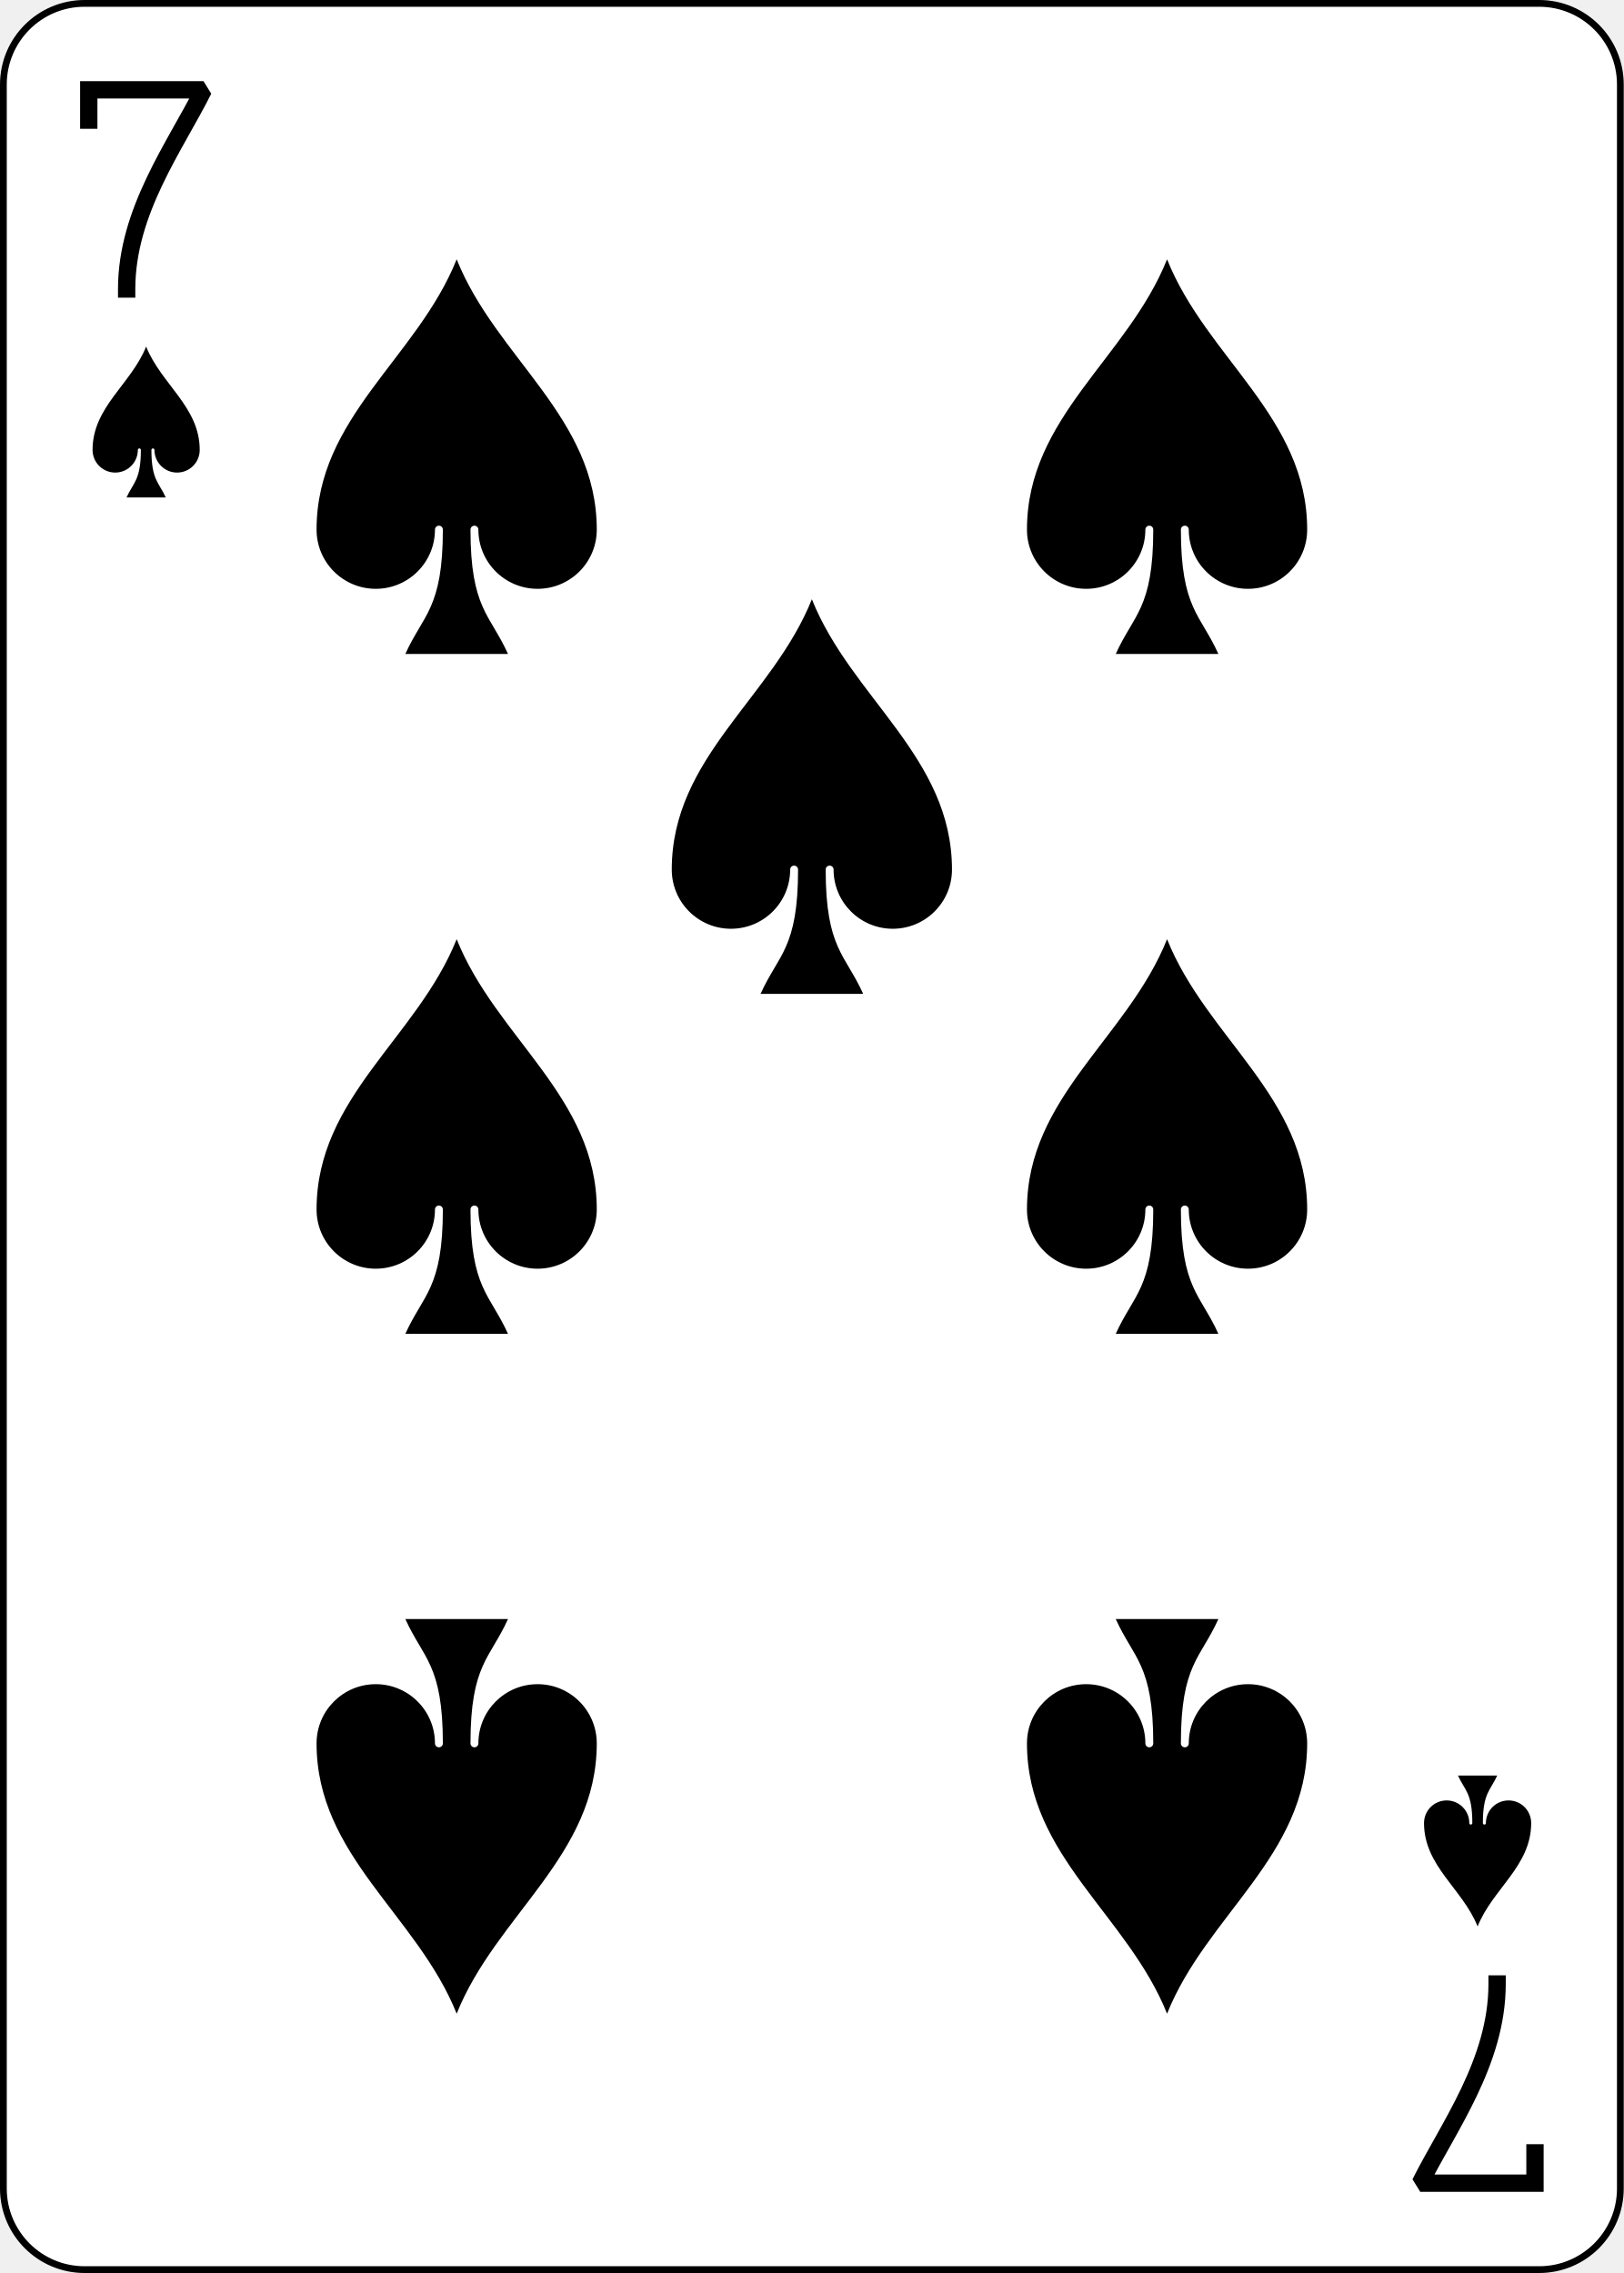
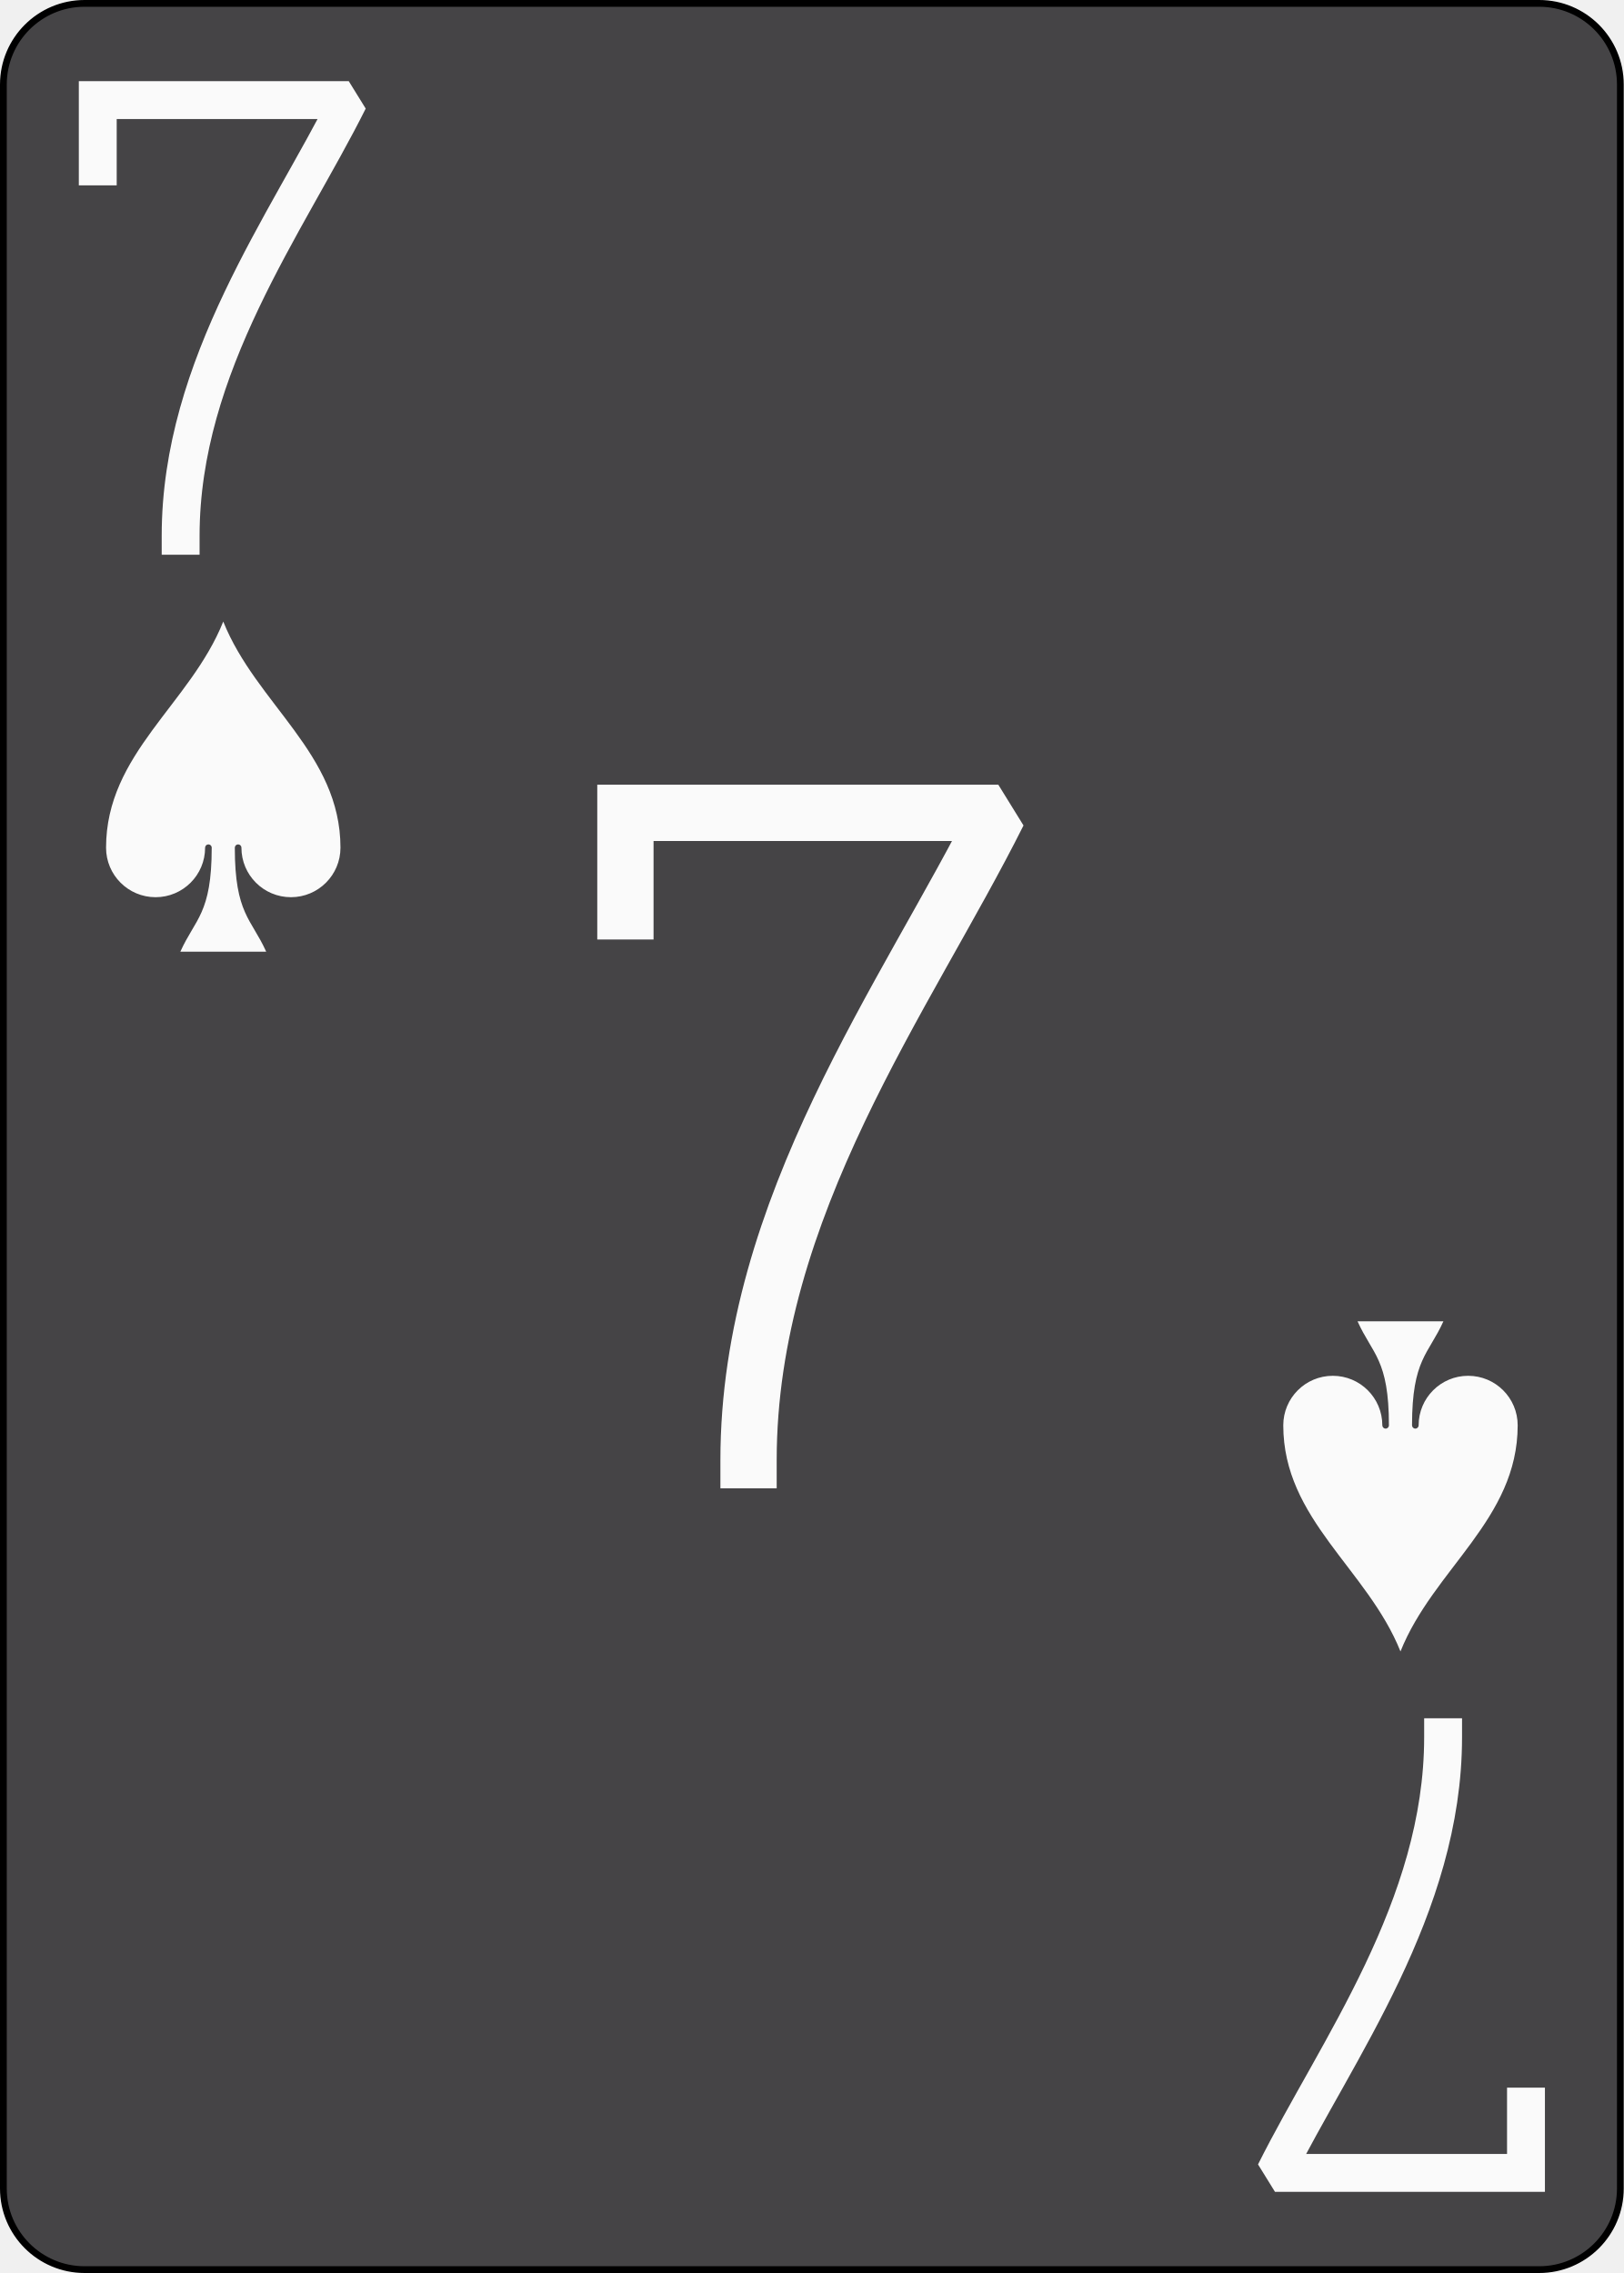
<svg xmlns="http://www.w3.org/2000/svg" xmlns:xlink="http://www.w3.org/1999/xlink" class="card" face="7S" height="3.5in" preserveAspectRatio="none" viewBox="-120 -168 240 336" width="2.5in">
  <defs>
    <symbol id="SS7" viewBox="-600 -600 1200 1200" preserveAspectRatio="xMinYMid">
-       <path d="M0 -500C100 -250 355 -100 355 185A150 150 0 0 1 55 185A10 10 0 0 0 35 185C35 385 85 400 130 500L-130 500C-85 400 -35 385 -35 185A10 10 0 0 0 -55 185A150 150 0 0 1 -355 185C-355 -100 -100 -250 0 -500Z" fill="black" />
+       <path d="M0 -500C100 -250 355 -100 355 185A150 150 0 0 1 55 185A10 10 0 0 0 35 185C35 385 85 400 130 500L-130 500C-85 400 -35 385 -35 185A10 10 0 0 0 -55 185A150 150 0 0 1 -355 185C-355 -100 -100 -250 0 -500Z" fill="#fafafa" />
    </symbol>
    <symbol id="VS7" viewBox="-500 -500 1000 1000" preserveAspectRatio="xMinYMid">
-       <path d="M-265 -320L-265 -460L265 -460C135 -200 -90 100 -90 460" stroke="black" stroke-width="80" stroke-linecap="square" stroke-miterlimit="1.5" fill="none" />
+       <path d="M-265 -320L-265 -460L265 -460C135 -200 -90 100 -90 460" stroke="#fafafa" stroke-width="80" stroke-linecap="square" stroke-miterlimit="1.5" fill="none" />
    </symbol>
  </defs>
-   <rect width="239" height="335" x="-119.5" y="-167.5" rx="12" ry="12" fill="white" stroke="black" />
-   <use xlink:href="#VS7" height="32" width="32" x="-114.4" y="-156" />
-   <use xlink:href="#SS7" height="26.769" width="26.769" x="-111.784" y="-119" />
-   <use xlink:href="#SS7" height="70" width="70" x="-87.501" y="-135.501" />
-   <use xlink:href="#SS7" height="70" width="70" x="17.501" y="-135.501" />
-   <use xlink:href="#SS7" height="70" width="70" x="-87.501" y="-35" />
-   <use xlink:href="#SS7" height="70" width="70" x="17.501" y="-35" />
-   <use xlink:href="#SS7" height="70" width="70" x="-35" y="-85.25" />
+   <rect width="239" height="335" x="-119.5" y="-167.5" rx="12" ry="12" fill="#454446" stroke="black" />
+   <use xlink:href="#VS7" height="70" width="70" x="-122" y="-156" />
+   <use xlink:href="#SS7" height="58.558" width="58.558" x="-116.279" y="-81" />
+   <use xlink:href="#VS7" height="104" width="104" x="-52" y="-52" />
  <g transform="rotate(180)">
-     <use xlink:href="#VS7" height="32" width="32" x="-114.4" y="-156" />
-     <use xlink:href="#SS7" height="26.769" width="26.769" x="-111.784" y="-119" />
-     <use xlink:href="#SS7" height="70" width="70" x="-87.501" y="-135.501" />
-     <use xlink:href="#SS7" height="70" width="70" x="17.501" y="-135.501" />
+     <use xlink:href="#VS7" height="70" width="70" x="-122" y="-156" />
+     <use xlink:href="#SS7" height="58.558" width="58.558" x="-116.279" y="-81" />
  </g>
</svg>
